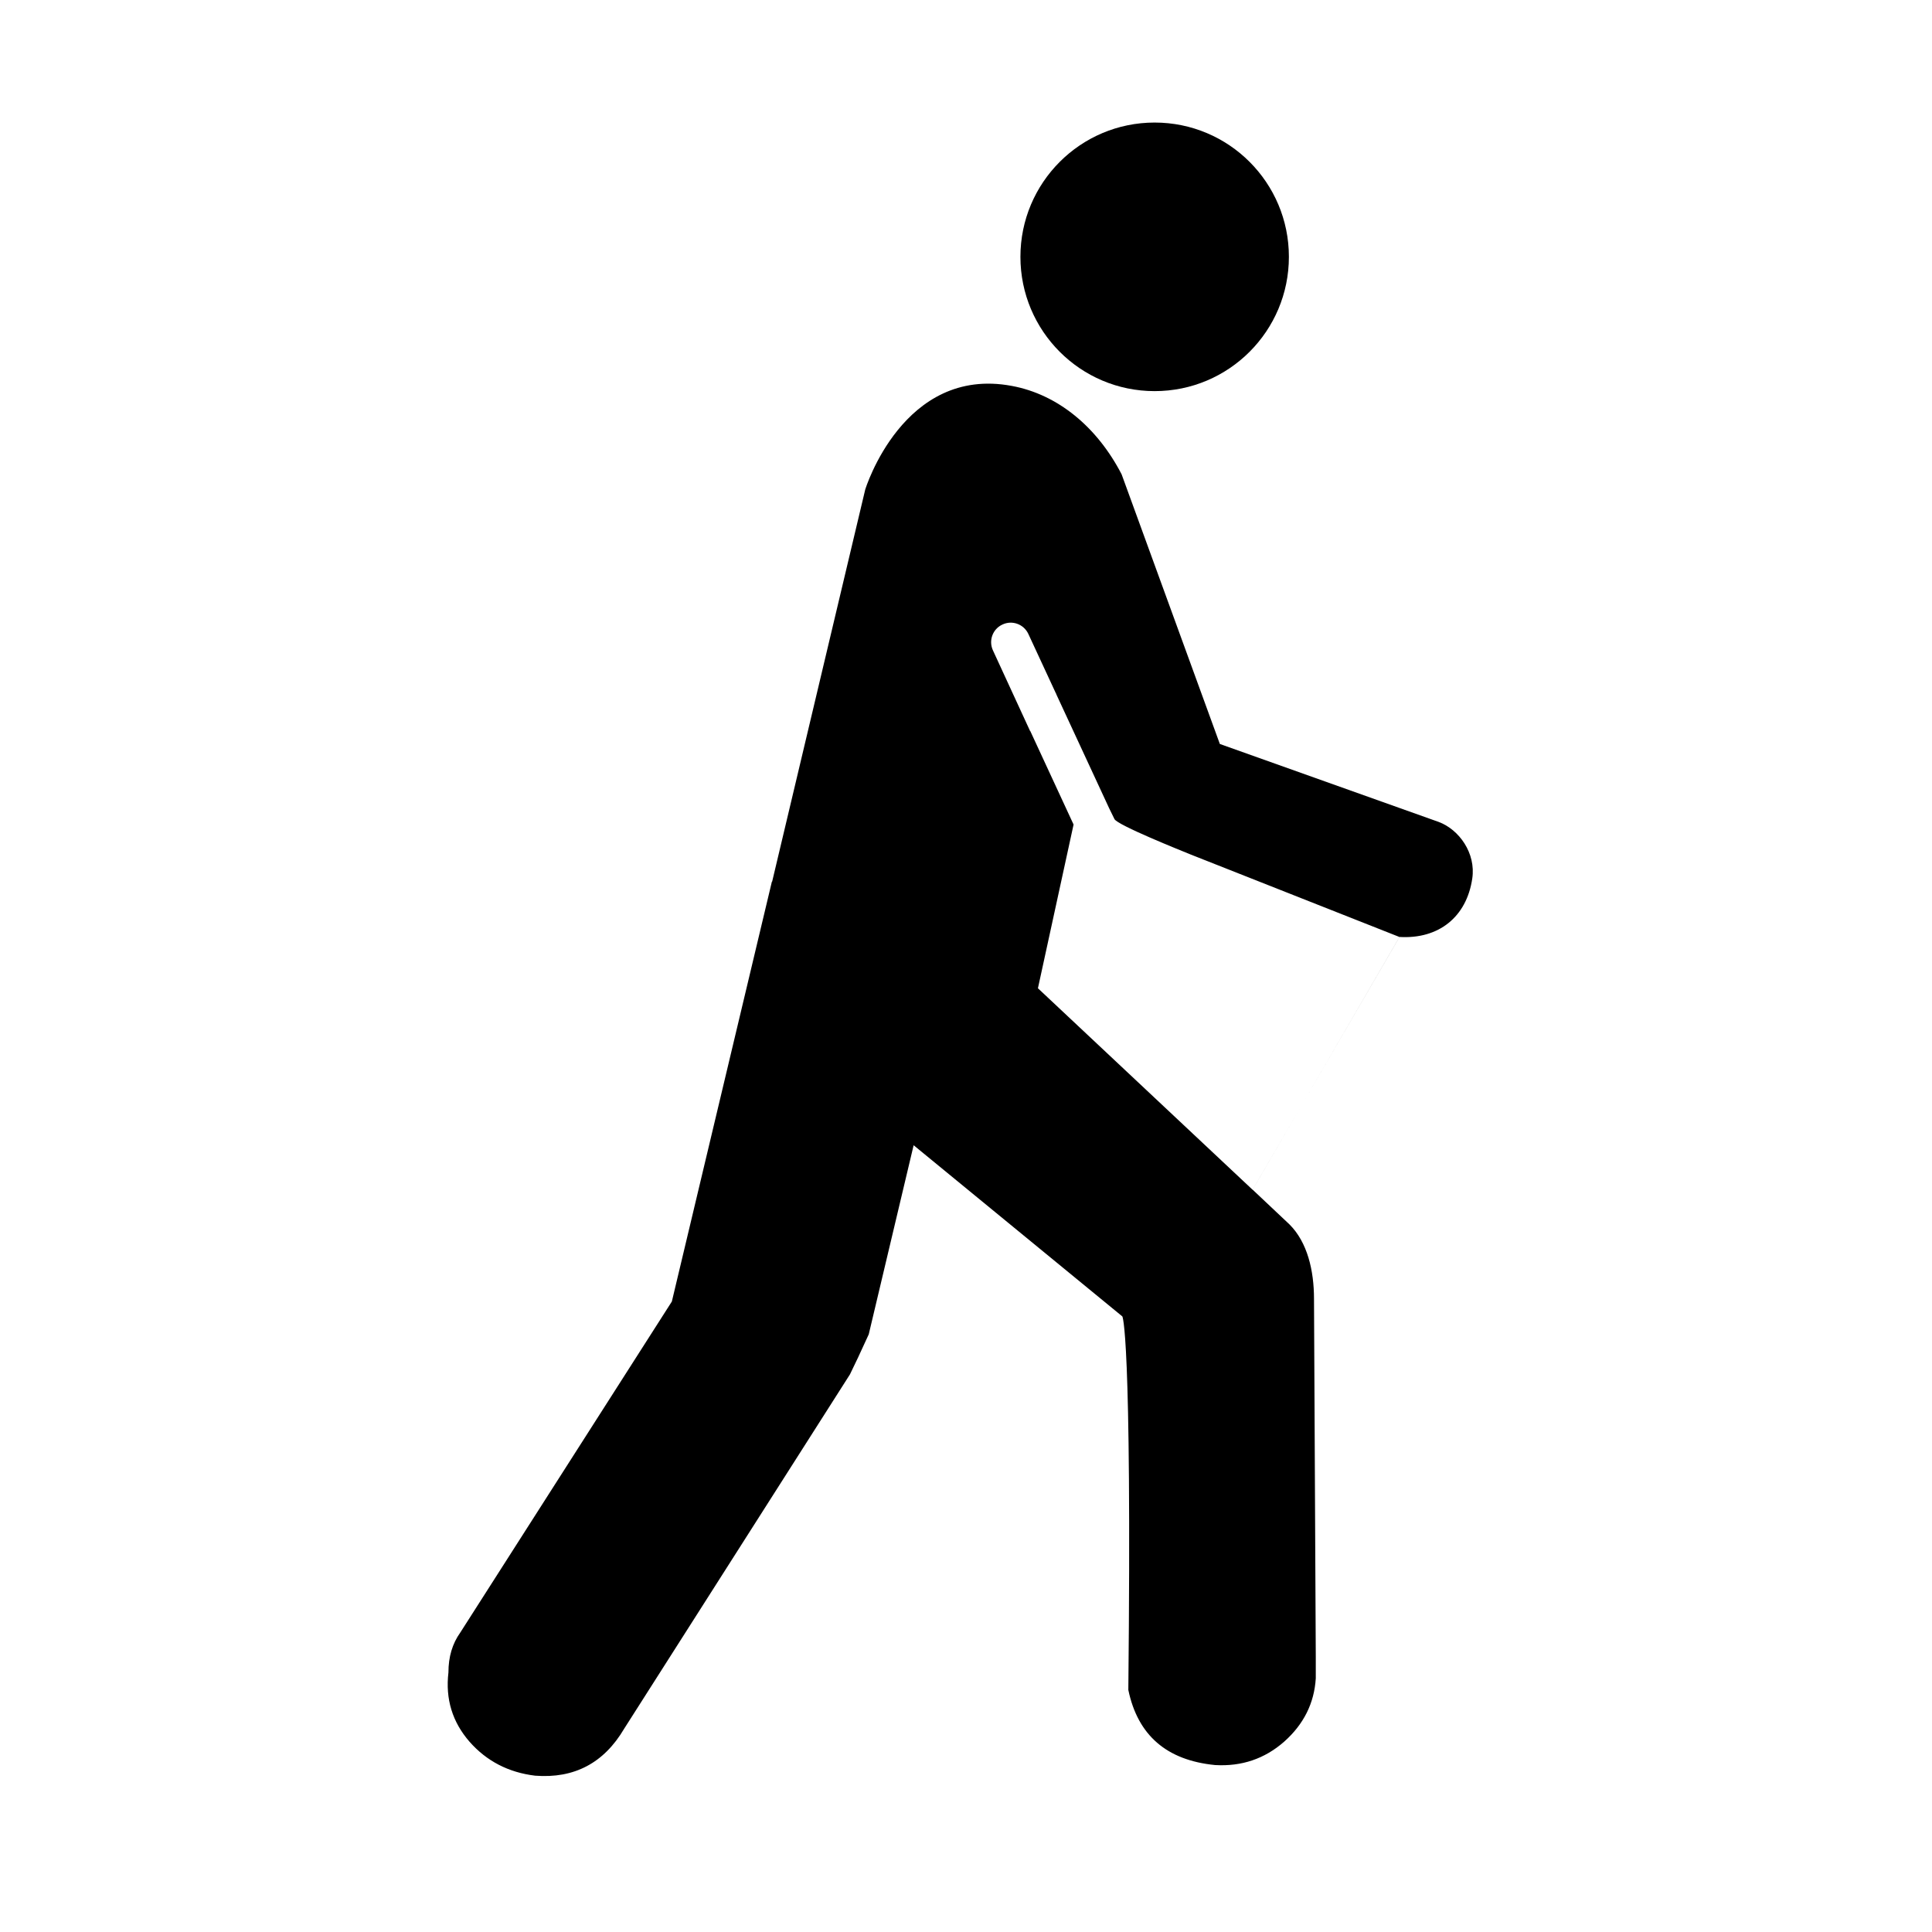
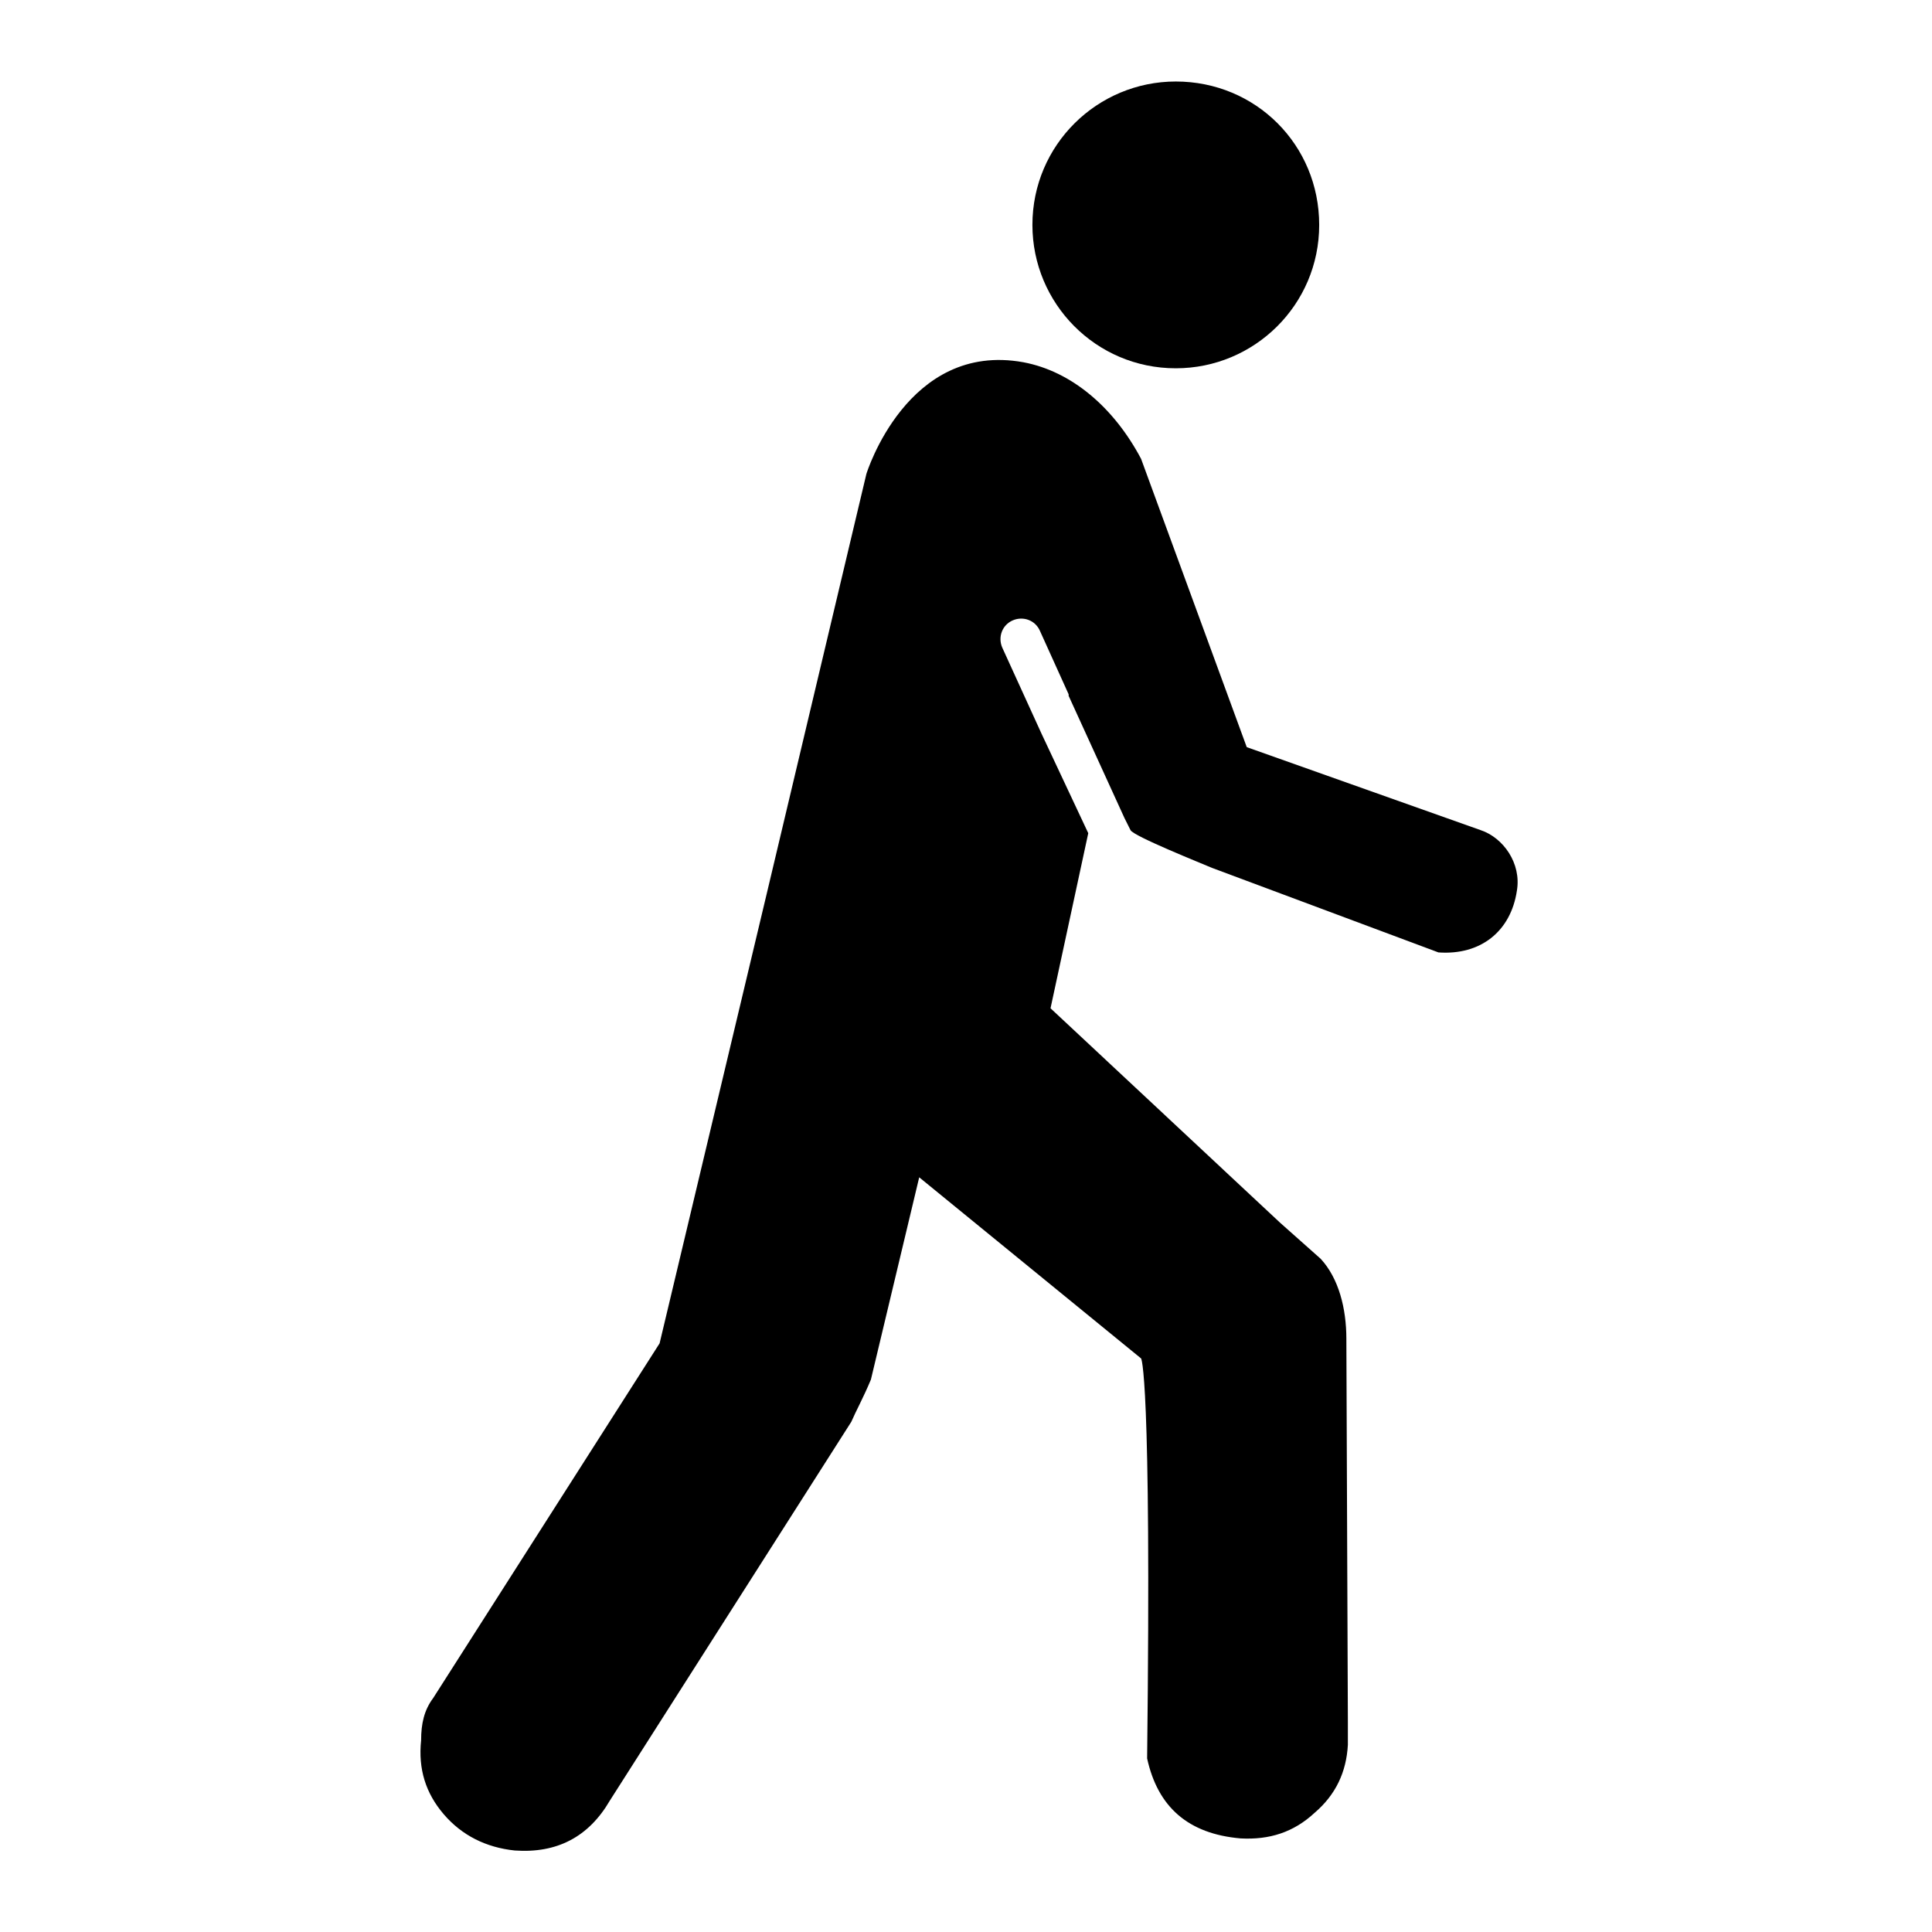
- <svg xmlns="http://www.w3.org/2000/svg" version="1.1" width="128" height="128" id="svg3041">
-   <defs id="defs3043" />
-   <g transform="translate(0,-924.3622)" id="layer1">
-     <g transform="matrix(2.180319,0,0,2.180319,6.74857,932.2178)" id="Layer_2">
-       <path d="m 36.07,4.201 c 0,2.253 -1.824,4.081 -4.08,4.081 -2.253,0 -4.078,-1.827 -4.078,-4.081 0,-2.253 1.825,-4.08 4.078,-4.08 2.256,0 4.08,1.827 4.08,4.08 z" id="path37694" />
-       <path d="m 40.625,21.374 -6.653,-2.37 -2.985,-8.194 c -0.741,-1.432 -1.934,-2.428 -3.34,-2.687 -3.299,-0.616 -4.451,3.15 -4.451,3.15 L 20.093,24.344 29.512,21.446 27.077,16.16 c -0.138,-0.298 -0.008,-0.651 0.29,-0.786 0.296,-0.14 0.649,-0.01 0.787,0.289 l 0.832,1.794 c 10e-4,0.005 0.005,0.008 0.007,0.01 0.007,0.01 0.006,0.019 0.01,0.029 l 1.606,3.463 0.161,0.328 c 0.094,0.185 2.013,0.952 2.328,1.081 L 39.43,24.869 34.967,32.55 28.444,26.427 29.527,21.452 28.211,18.61 20.359,23.19 17.32,35.946 10.889,46.008 c -0.238,0.335 -0.358,0.734 -0.358,1.211 -0.095,0.806 0.12,1.505 0.641,2.103 0.521,0.592 1.188,0.935 1.994,1.032 1.187,0.092 2.089,-0.383 2.705,-1.427 L 22.732,38.16 c 0.142,-0.288 0.331,-0.688 0.571,-1.217 l 1.364,-5.746 6.341,5.201 c 0,0 0.295,0.36 0.183,11.351 0.287,1.378 1.165,2.138 2.637,2.282 0.806,0.047 1.506,-0.189 2.1,-0.712 0.592,-0.527 0.912,-1.166 0.959,-1.923 0,-0.146 0,-0.355 0,-0.643 L 36.833,35.866 c 0,-0.86 -0.199,-1.718 -0.745,-2.263 l -1.12,-1.056 4.464,-7.679 c 1.186,0.071 2.038,-0.604 2.21,-1.775 0.115,-0.773 -0.401,-1.488 -1.017,-1.719 z" id="path37698" />
+ <svg xmlns="http://www.w3.org/2000/svg" version="1.1" x="0px" y="0px" width="128px" height="128px" viewBox="0 0 128 128" enable-background="new 0 0 128 128" xml:space="preserve">
+   <g class="base">
+     <path d="M87.4,14.9c0,5.3-4.3,9.5-9.5,9.5c-5.3,0-9.5-4.3-9.5-9.5c0-5.3,4.3-9.5,9.5-9.5C83.2,5.4,87.4,9.6,87.4,14.9z" />
+     <g>
+       <path d="M95.3,63.1c2.8,0.2,4.8-1.4,5.2-4.1c0.3-1.8-0.9-3.5-2.4-4l-15.5-5.5l-7-19.1C73.8,27,71,24.6,67.8,24    c-7.7-1.4-10.4,7.4-10.4,7.4l-6.6,27.8l0,0L43.7,89l-15,23.5c-0.6,0.8-0.8,1.7-0.8,2.8c-0.2,1.9,0.3,3.5,1.5,4.9    c1.2,1.4,2.8,2.2,4.7,2.4c2.8,0.2,4.9-0.9,6.3-3.3l16-25.1c0.3-0.7,0.8-1.6,1.3-2.8l3.2-13.4L75.6,90c0,0,0.7,0.8,0.4,26.5    c0.7,3.2,2.7,5,6.2,5.3c1.9,0.1,3.5-0.4,4.9-1.7c1.4-1.2,2.1-2.7,2.2-4.5c0-0.3,0-0.8,0-1.5l-0.1-25.4c0-2-0.5-4-1.7-5.3L84.8,81    l0,0L69.6,66.8l2.5-11.6l-3.1-6.6l0,0l-2.6-5.7c-0.3-0.7,0-1.5,0.7-1.8c0.7-0.3,1.5,0,1.8,0.7l1.9,4.2c0,0,0,0,0,0c0,0,0,0,0,0.1    l3.7,8.1l0.4,0.8c0.2,0.4,4.7,2.2,5.4,2.5L95.3,63.1" />
    </g>
  </g>
</svg>
